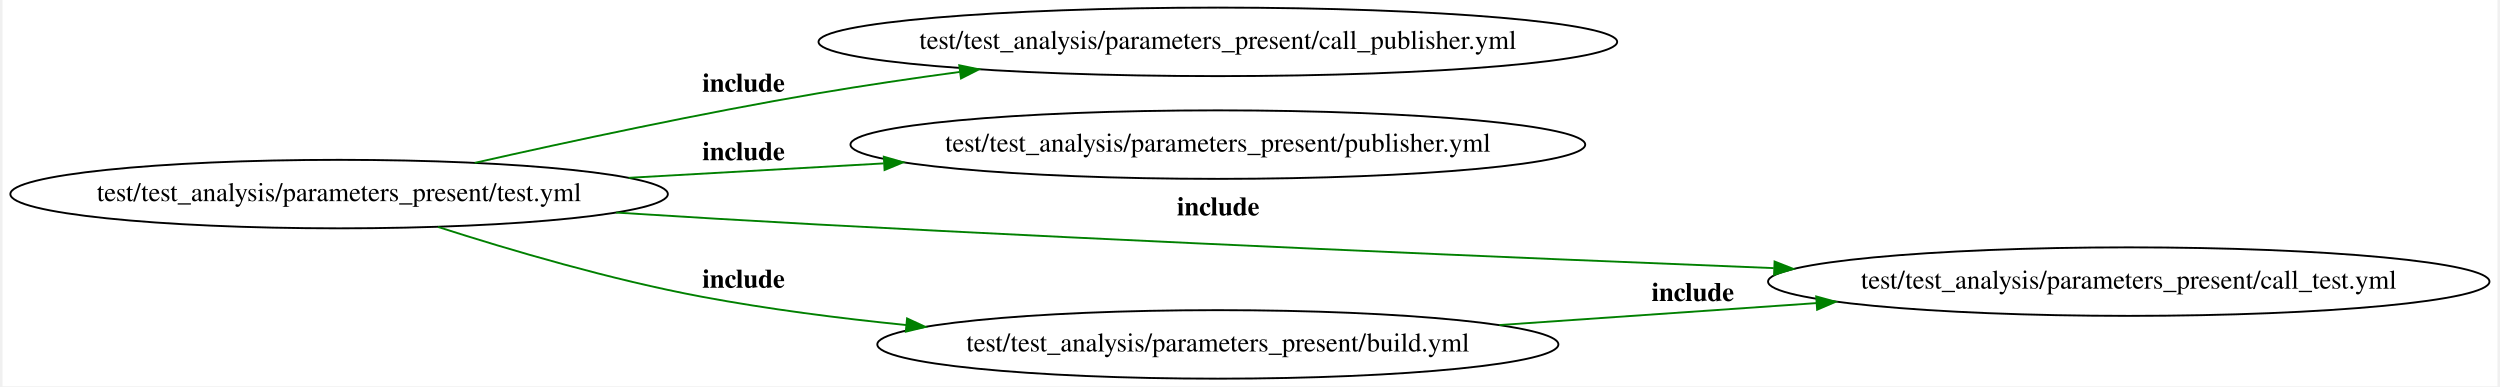
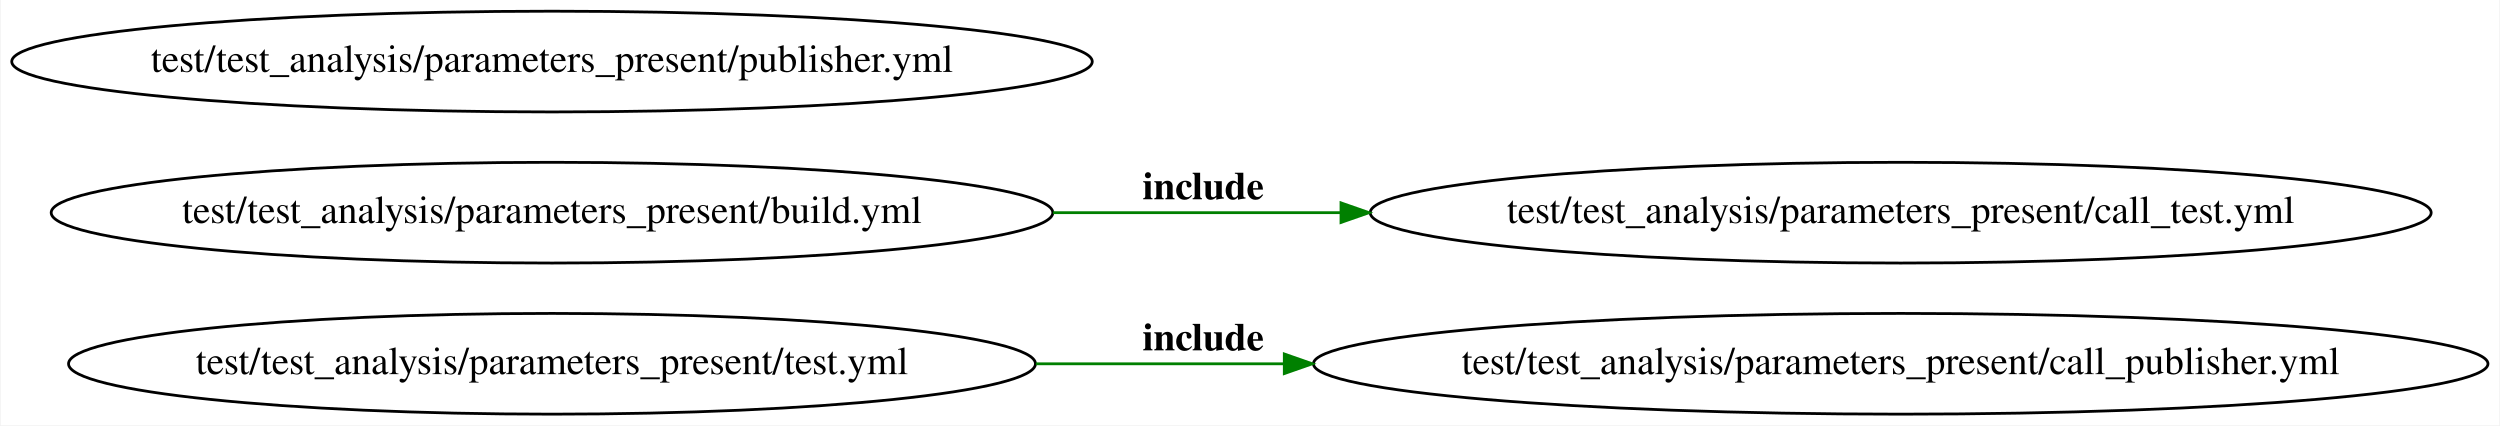
- <svg xmlns="http://www.w3.org/2000/svg" width="576pt" height="89pt" viewBox="0.00 0.00 576.00 89.18">
-   <g id="graph0" class="graph" transform="scale(0.439293 0.439293) rotate(0) translate(4 199)">
-     <polygon fill="white" stroke="none" points="-4,4 -4,-199 1307.2,-199 1307.2,4 -4,4" />
+ <svg xmlns="http://www.w3.org/2000/svg" width="576pt" height="98pt" viewBox="0.00 0.00 576.00 98.05">
+   <g id="graph0" class="graph" transform="scale(0.645068 0.645068) rotate(0) translate(4 148)">
+     <polygon fill="white" stroke="none" points="-4,4 -4,-148 888.928,-148 888.928,4 -4,4" />
    <g id="node1" class="node">
-       <ellipse fill="none" stroke="black" cx="172.885" cy="-97" rx="172.769" ry="18" />
-       <text text-anchor="middle" x="172.885" y="-93.3" font-family="Times,serif" font-size="14.00">test/test_analysis/parameters_present/test.yml</text>
+       <ellipse fill="none" stroke="black" cx="193.033" cy="-18" rx="172.769" ry="18" />
+       <text text-anchor="middle" x="193.033" y="-14.3" font-family="Times,serif" font-size="14.00">test/test_analysis/parameters_present/test.yml</text>
    </g>
    <g id="node2" class="node">
-       <ellipse fill="none" stroke="black" cx="634.701" cy="-177" rx="209.863" ry="18" />
-       <text text-anchor="middle" x="634.701" y="-173.3" font-family="Times,serif" font-size="14.00">test/test_analysis/parameters_present/call_publisher.yml</text>
+       <ellipse fill="none" stroke="black" cx="674.997" cy="-18" rx="209.863" ry="18" />
+       <text text-anchor="middle" x="674.997" y="-14.3" font-family="Times,serif" font-size="14.00">test/test_analysis/parameters_present/call_publisher.yml</text>
    </g>
    <g id="edge1" class="edge">
-       <path fill="none" stroke="green" d="M244.16,-113.412C294.301,-124.738 363.435,-139.576 424.769,-150 448.696,-154.067 474.257,-157.839 498.997,-161.197" />
-       <polygon fill="green" stroke="green" points="498.793,-164.701 509.169,-162.561 499.723,-157.763 498.793,-164.701" />
-       <text text-anchor="start" x="363.769" y="-150.8" font-family="Times,serif" font-weight="bold" font-size="14.00">include</text>
+       <path fill="none" stroke="green" d="M365.955,-18C394.714,-18 424.894,-18 454.647,-18" />
+       <polygon fill="green" stroke="green" points="454.719,-21.5 464.719,-18 454.719,-14.5 454.719,-21.5" />
+       <text text-anchor="start" x="404.066" y="-22.8" font-family="Times,serif" font-weight="bold" font-size="14.00">include</text>
    </g>
    <g id="node3" class="node">
-       <ellipse fill="none" stroke="black" cx="634.701" cy="-123" rx="193.066" ry="18" />
-       <text text-anchor="middle" x="634.701" y="-119.3" font-family="Times,serif" font-size="14.00">test/test_analysis/parameters_present/publisher.yml</text>
+       <ellipse fill="none" stroke="black" cx="193.033" cy="-72" rx="178.969" ry="18" />
+       <text text-anchor="middle" x="193.033" y="-68.3" font-family="Times,serif" font-size="14.00">test/test_analysis/parameters_present/build.yml</text>
+     </g>
+     <g id="node4" class="node">
+       <ellipse fill="none" stroke="black" cx="674.997" cy="-72" rx="189.567" ry="18" />
+       <text text-anchor="middle" x="674.997" y="-68.3" font-family="Times,serif" font-size="14.00">test/test_analysis/parameters_present/call_test.yml</text>
    </g>
    <g id="edge2" class="edge">
-       <path fill="none" stroke="green" d="M325.082,-105.549C367.944,-107.973 414.955,-110.631 459.079,-113.126" />
-       <polygon fill="green" stroke="green" points="459.153,-116.636 469.334,-113.706 459.548,-109.647 459.153,-116.636" />
-       <text text-anchor="start" x="363.769" y="-114.8" font-family="Times,serif" font-weight="bold" font-size="14.00">include</text>
-     </g>
-     <g id="node4" class="node">
-       <ellipse fill="none" stroke="black" cx="1113.42" cy="-51" rx="189.567" ry="18" />
-       <text text-anchor="middle" x="1113.42" y="-47.3" font-family="Times,serif" font-size="14.00">test/test_analysis/parameters_present/call_test.yml</text>
-     </g>
-     <g id="edge3" class="edge">
-       <path fill="none" stroke="green" d="M318.463,-87.282C353.268,-85.08 390.339,-82.849 424.769,-81 594.73,-71.874 788.436,-63.616 926.849,-58.086" />
-       <polygon fill="green" stroke="green" points="927.283,-61.571 937.135,-57.675 927.004,-54.577 927.283,-61.571" />
-       <text text-anchor="start" x="613.201" y="-85.8" font-family="Times,serif" font-weight="bold" font-size="14.00">include</text>
+       <path fill="none" stroke="green" d="M372.072,-72C405.58,-72 440.818,-72 474.92,-72" />
+       <polygon fill="green" stroke="green" points="474.983,-75.5 484.983,-72 474.983,-68.5 474.983,-75.5" />
+       <text text-anchor="start" x="404.066" y="-76.8" font-family="Times,serif" font-weight="bold" font-size="14.00">include</text>
    </g>
    <g id="node5" class="node">
-       <ellipse fill="none" stroke="black" cx="634.701" cy="-18" rx="178.969" ry="18" />
-       <text text-anchor="middle" x="634.701" y="-14.3" font-family="Times,serif" font-size="14.00">test/test_analysis/parameters_present/build.yml</text>
-     </g>
-     <g id="edge4" class="edge">
-       <path fill="none" stroke="green" d="M224.852,-79.73C262.738,-67.575 315.929,-51.938 363.769,-43 398.233,-36.561 435.498,-31.752 471.014,-28.17" />
-       <polygon fill="green" stroke="green" points="471.37,-31.652 480.981,-27.192 470.687,-24.686 471.37,-31.652" />
-       <text text-anchor="start" x="363.769" y="-47.8" font-family="Times,serif" font-weight="bold" font-size="14.00">include</text>
-     </g>
-     <g id="edge5" class="edge">
-       <path fill="none" stroke="green" d="M782.621,-28.17C835.417,-31.825 895.269,-35.968 949.355,-39.712" />
-       <polygon fill="green" stroke="green" points="949.167,-43.208 959.384,-40.407 949.65,-36.224 949.167,-43.208" />
-       <text text-anchor="start" x="862.632" y="-40.8" font-family="Times,serif" font-weight="bold" font-size="14.00">include</text>
+       <ellipse fill="none" stroke="black" cx="193.033" cy="-126" rx="193.066" ry="18" />
+       <text text-anchor="middle" x="193.033" y="-122.3" font-family="Times,serif" font-size="14.00">test/test_analysis/parameters_present/publisher.yml</text>
    </g>
  </g>
</svg>
